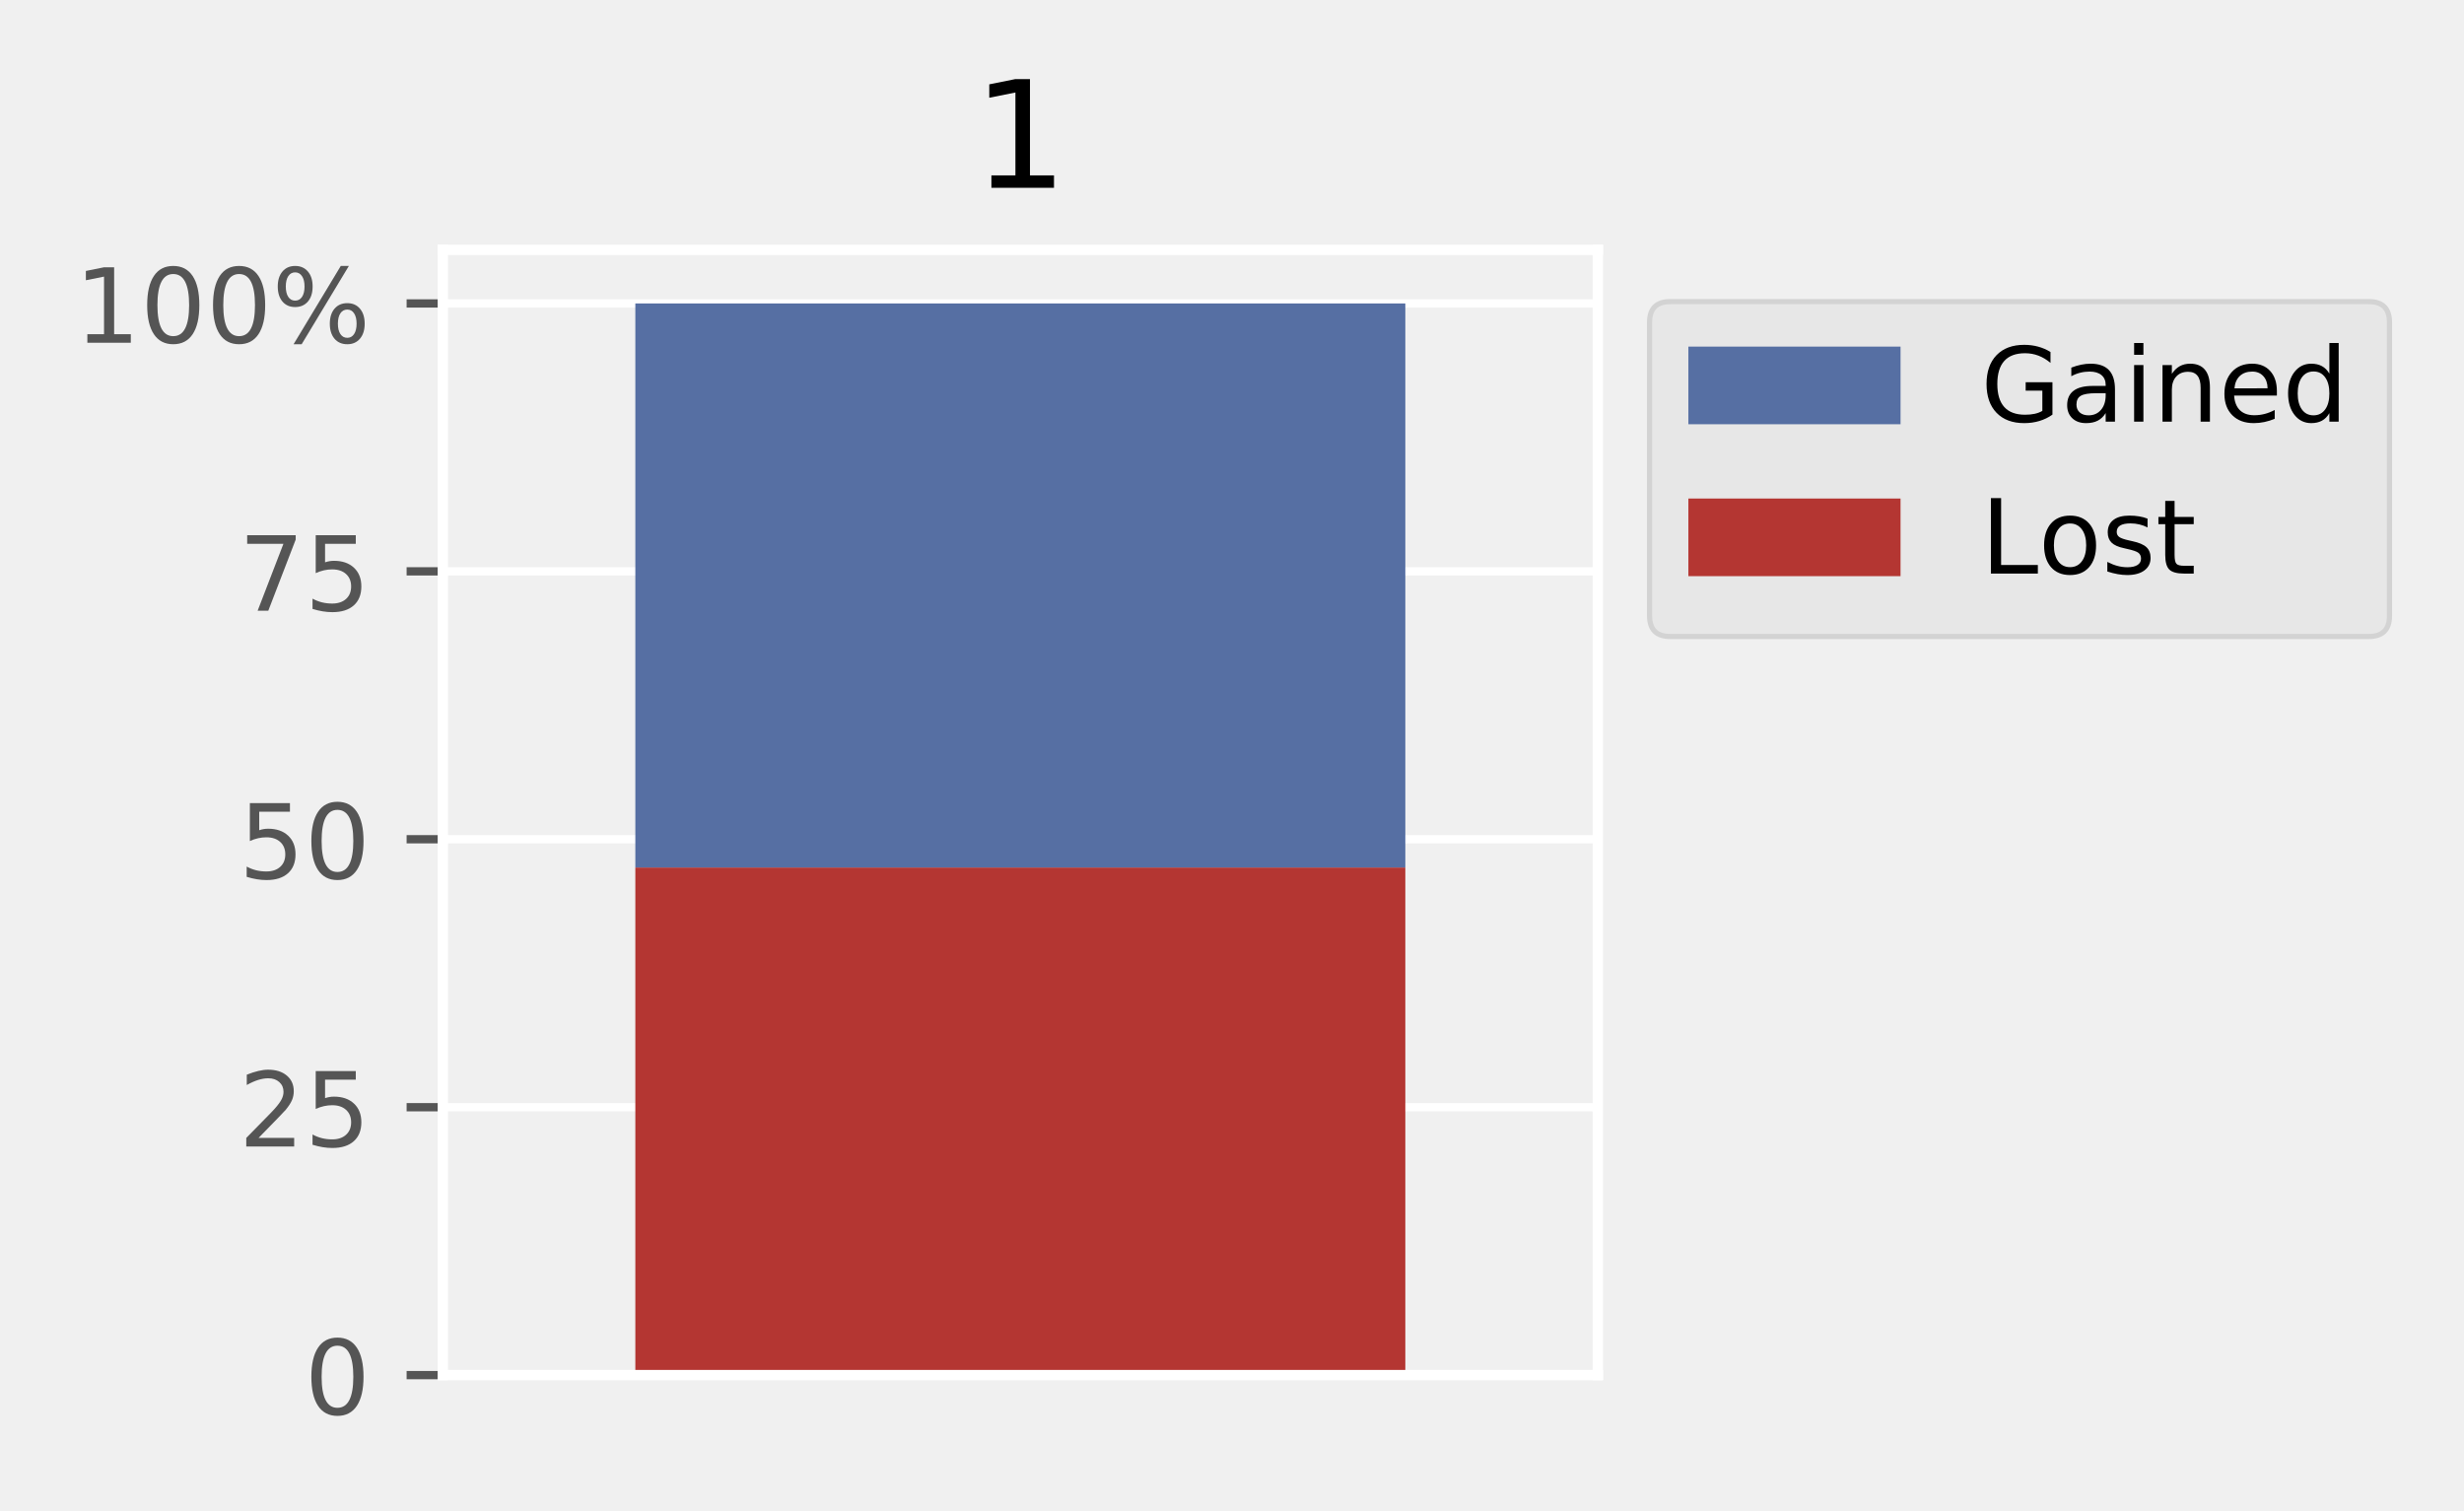
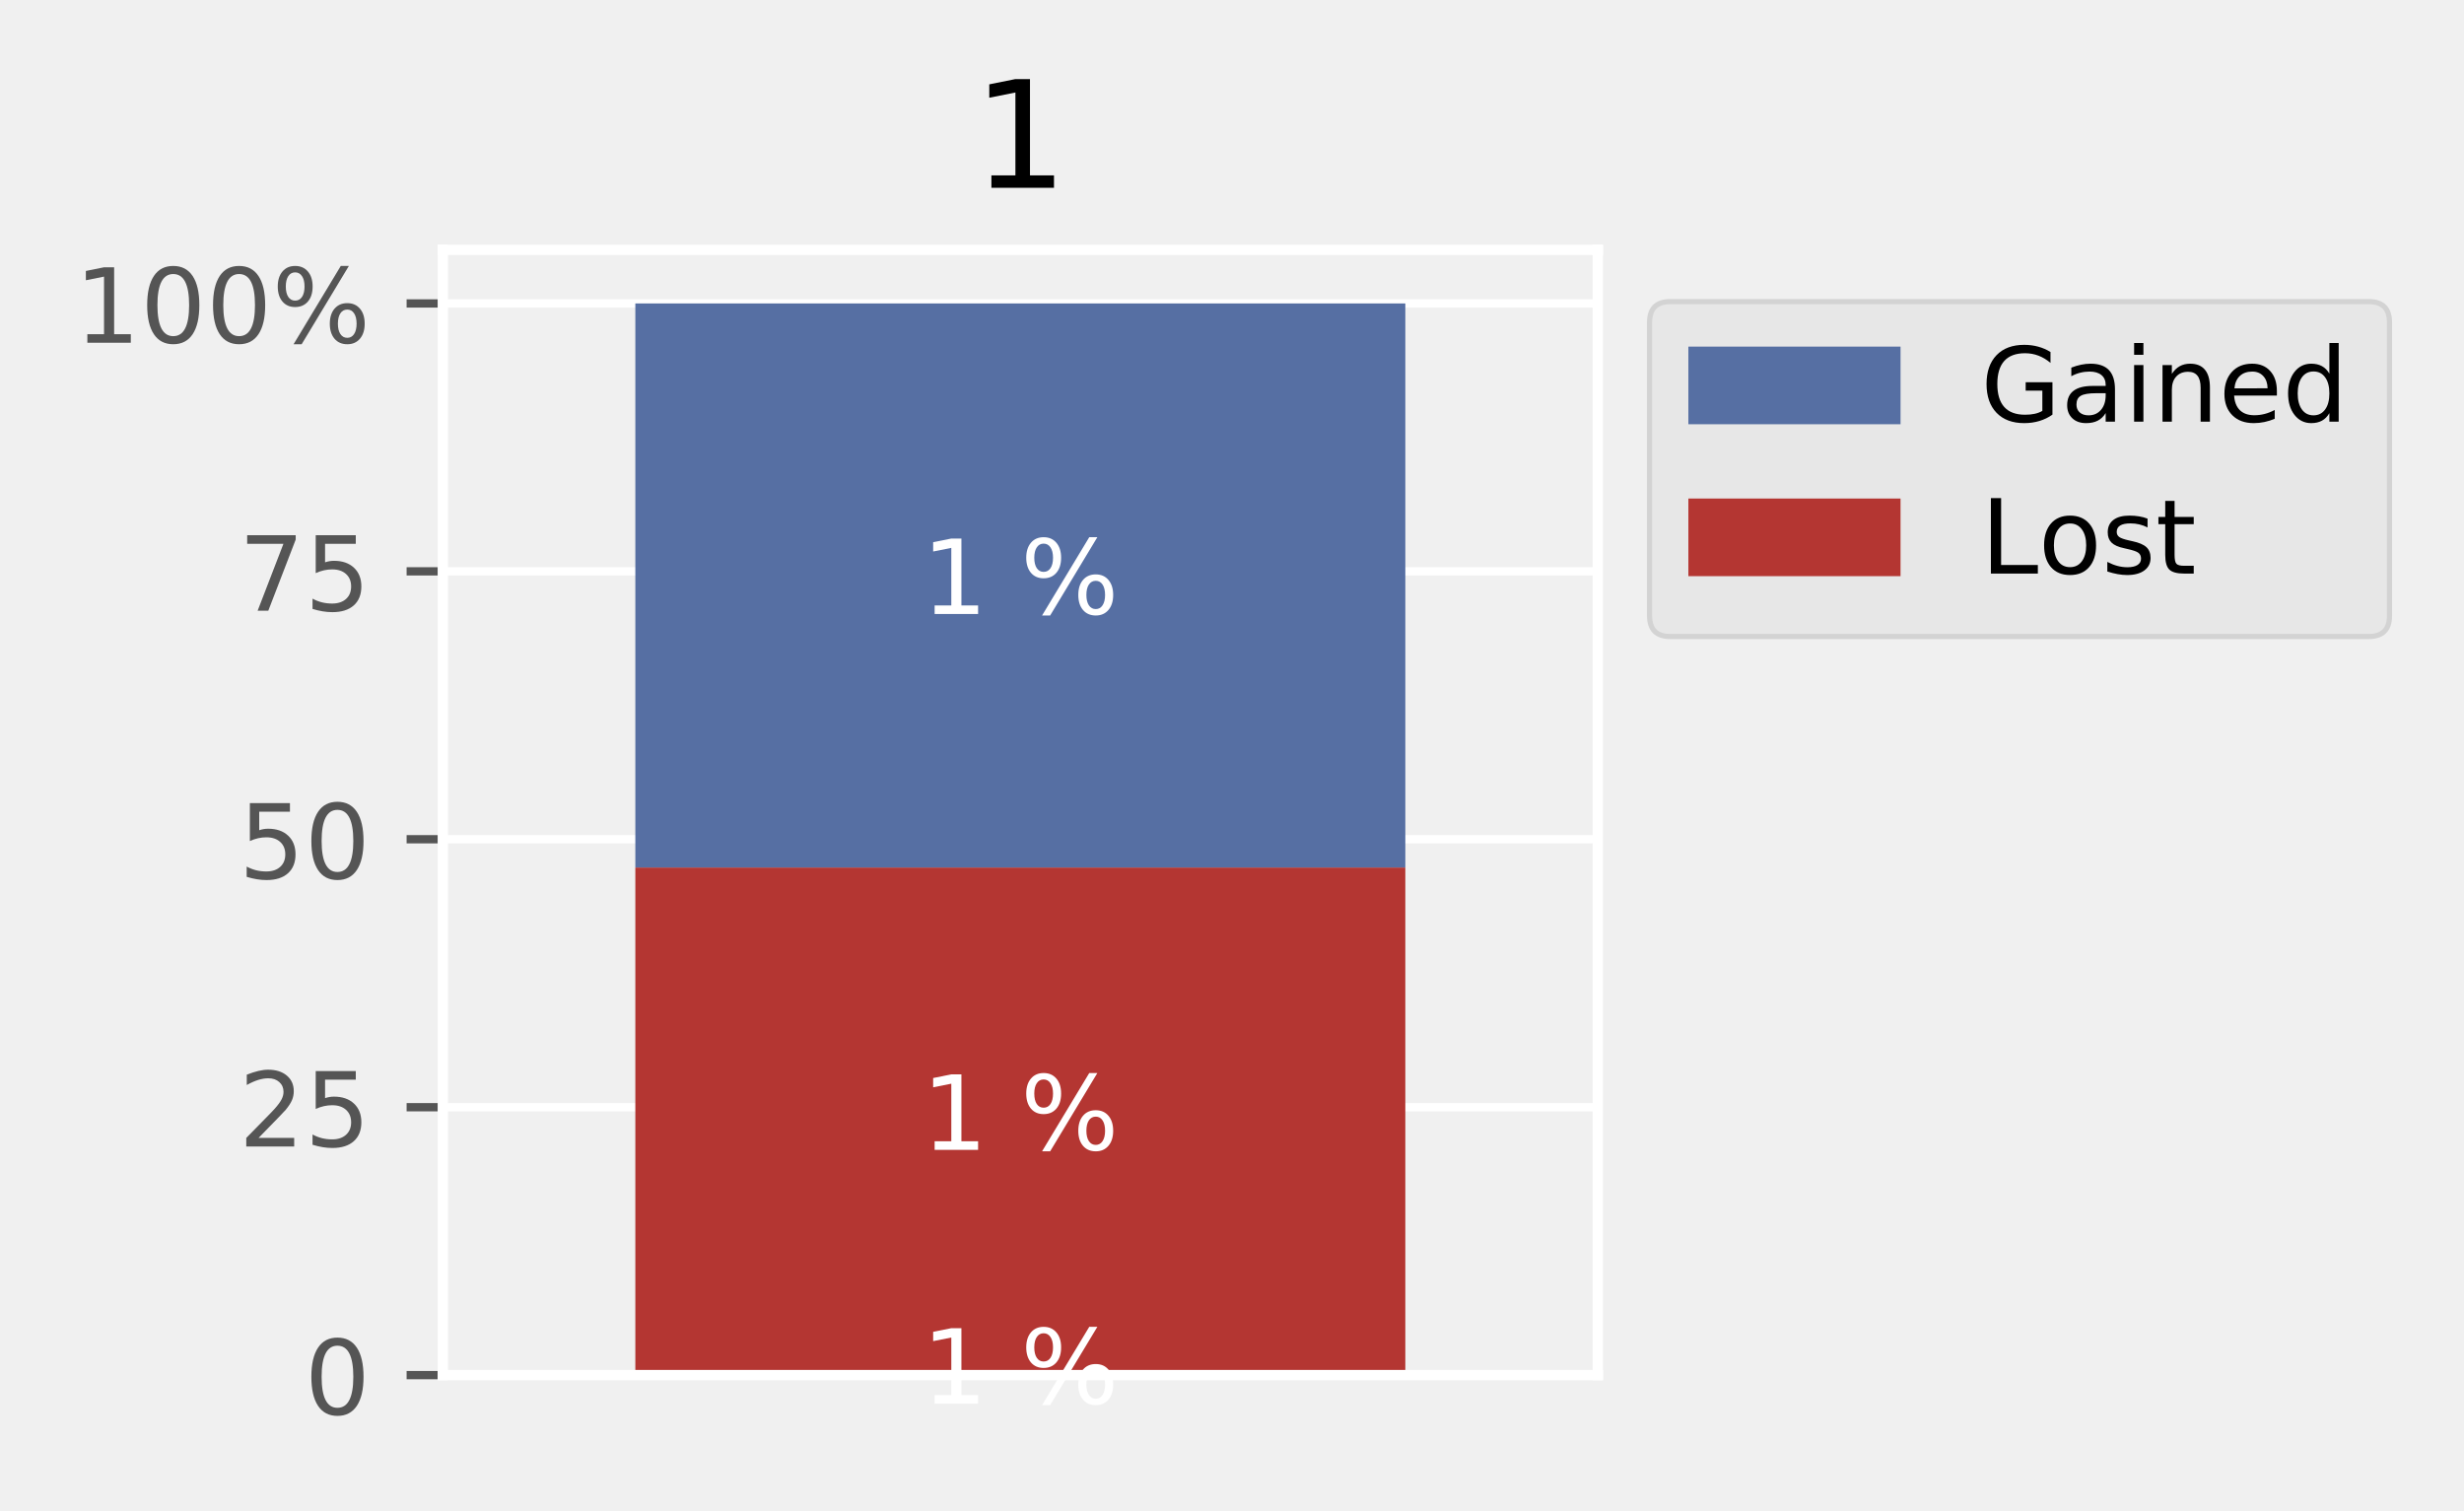
<svg xmlns="http://www.w3.org/2000/svg" xmlns:xlink="http://www.w3.org/1999/xlink" height="145.941pt" version="1.1" viewBox="0 0 238.083 145.941" width="238.083pt">
  <defs>
    <style type="text/css">
*{stroke-linecap:butt;stroke-linejoin:round;white-space:pre;}
  </style>
  </defs>
  <g id="figure_1">
    <g id="patch_1">
      <path d="M 0 145.941  L 238.083 145.941  L 238.083 0  L 0 0  z " style="fill:none;" />
    </g>
    <g id="axes_1">
      <g id="patch_2">
        <path d="M 42.789 132.862  L 154.389 132.862  L 154.389 24.142  L 42.789 24.142  z " style="fill:none;" />
      </g>
      <g id="matplotlib.axis_1" />
      <g id="matplotlib.axis_2">
        <g id="ytick_1">
          <g id="line2d_1">
-             <path clip-path="url(#pa7c0752841)" d="M 42.789 132.862  L 154.389 132.862  " style="fill:none;stroke:#ffffff;stroke-linecap:square;stroke-width:0.8;" />
+             <path clip-path="url(#pfc8fbf3b6d)" d="M 42.789 132.862  L 154.389 132.862  " style="fill:none;stroke:#ffffff;stroke-linecap:square;stroke-width:0.8;" />
          </g>
          <g id="line2d_2">
            <defs>
-               <path d="M 0 0  L -3.5 0  " id="mde234908a2" style="stroke:#555555;stroke-width:0.8;" />
-             </defs>
-             <g>
-               <use style="fill:#555555;stroke:#555555;stroke-width:0.8;" x="42.789" xlink:href="#mde234908a2" y="132.862" />
+               <path d="M 0 0  L -3.5 0  " id="m4230fe0ecb" style="stroke:#555555;stroke-width:0.8;" />
+             </defs>
+             <g>
+               <use style="fill:#555555;stroke:#555555;stroke-width:0.8;" x="42.789" xlink:href="#m4230fe0ecb" y="132.862" />
            </g>
          </g>
          <g id="text_1">
            <defs>
              <path d="M 31.781 66.406  Q 24.172 66.406 20.328 58.906  Q 16.5 51.422 16.5 36.375  Q 16.5 21.391 20.328 13.891  Q 24.172 6.391 31.781 6.391  Q 39.453 6.391 43.281 13.891  Q 47.125 21.391 47.125 36.375  Q 47.125 51.422 43.281 58.906  Q 39.453 66.406 31.781 66.406  z M 31.781 74.219  Q 44.047 74.219 50.516 64.516  Q 56.984 54.828 56.984 36.375  Q 56.984 17.969 50.516 8.266  Q 44.047 -1.422 31.781 -1.422  Q 19.531 -1.422 13.062 8.266  Q 6.594 17.969 6.594 36.375  Q 6.594 54.828 13.062 64.516  Q 19.531 74.219 31.781 74.219  z " id="DejaVuSans-48" />
            </defs>
            <g style="fill:#555555;" transform="translate(29.42656 136.661)scale(0.1 -0.1)">
              <use xlink:href="#DejaVuSans-48" />
            </g>
          </g>
        </g>
        <g id="ytick_2">
          <g id="line2d_3">
-             <path clip-path="url(#pa7c0752841)" d="M 42.789 106.976  L 154.389 106.976  " style="fill:none;stroke:#ffffff;stroke-linecap:square;stroke-width:0.8;" />
+             <path clip-path="url(#pfc8fbf3b6d)" d="M 42.789 106.976  L 154.389 106.976  " style="fill:none;stroke:#ffffff;stroke-linecap:square;stroke-width:0.8;" />
          </g>
          <g id="line2d_4">
            <g>
-               <use style="fill:#555555;stroke:#555555;stroke-width:0.8;" x="42.789" xlink:href="#mde234908a2" y="106.976" />
+               <use style="fill:#555555;stroke:#555555;stroke-width:0.8;" x="42.789" xlink:href="#m4230fe0ecb" y="106.976" />
            </g>
          </g>
          <g id="text_2">
            <defs>
              <path d="M 19.188 8.297  L 53.609 8.297  L 53.609 0  L 7.328 0  L 7.328 8.297  Q 12.938 14.109 22.625 23.891  Q 32.328 33.688 34.812 36.531  Q 39.547 41.844 41.422 45.531  Q 43.312 49.219 43.312 52.781  Q 43.312 58.594 39.234 62.25  Q 35.156 65.922 28.609 65.922  Q 23.969 65.922 18.812 64.312  Q 13.672 62.703 7.812 59.422  L 7.812 69.391  Q 13.766 71.781 18.938 73  Q 24.125 74.219 28.422 74.219  Q 39.75 74.219 46.484 68.547  Q 53.219 62.891 53.219 53.422  Q 53.219 48.922 51.531 44.891  Q 49.859 40.875 45.406 35.406  Q 44.188 33.984 37.641 27.219  Q 31.109 20.453 19.188 8.297  z " id="DejaVuSans-50" />
              <path d="M 10.797 72.906  L 49.516 72.906  L 49.516 64.594  L 19.828 64.594  L 19.828 46.734  Q 21.969 47.469 24.109 47.828  Q 26.266 48.188 28.422 48.188  Q 40.625 48.188 47.75 41.5  Q 54.891 34.812 54.891 23.391  Q 54.891 11.625 47.562 5.094  Q 40.234 -1.422 26.906 -1.422  Q 22.312 -1.422 17.547 -0.641  Q 12.797 0.141 7.719 1.703  L 7.719 11.625  Q 12.109 9.234 16.797 8.062  Q 21.484 6.891 26.703 6.891  Q 35.156 6.891 40.078 11.328  Q 45.016 15.766 45.016 23.391  Q 45.016 31 40.078 35.438  Q 35.156 39.891 26.703 39.891  Q 22.75 39.891 18.812 39.016  Q 14.891 38.141 10.797 36.281  z " id="DejaVuSans-53" />
            </defs>
            <g style="fill:#555555;" transform="translate(23.06406 110.7753)scale(0.1 -0.1)">
              <use xlink:href="#DejaVuSans-50" />
              <use x="63.623" xlink:href="#DejaVuSans-53" />
            </g>
          </g>
        </g>
        <g id="ytick_3">
          <g id="line2d_5">
-             <path clip-path="url(#pa7c0752841)" d="M 42.789 81.09  L 154.389 81.09  " style="fill:none;stroke:#ffffff;stroke-linecap:square;stroke-width:0.8;" />
+             <path clip-path="url(#pfc8fbf3b6d)" d="M 42.789 81.09  L 154.389 81.09  " style="fill:none;stroke:#ffffff;stroke-linecap:square;stroke-width:0.8;" />
          </g>
          <g id="line2d_6">
            <g>
-               <use style="fill:#555555;stroke:#555555;stroke-width:0.8;" x="42.789" xlink:href="#mde234908a2" y="81.09" />
+               <use style="fill:#555555;stroke:#555555;stroke-width:0.8;" x="42.789" xlink:href="#m4230fe0ecb" y="81.09" />
            </g>
          </g>
          <g id="text_3">
            <g style="fill:#555555;" transform="translate(23.06406 84.88954)scale(0.1 -0.1)">
              <use xlink:href="#DejaVuSans-53" />
              <use x="63.623" xlink:href="#DejaVuSans-48" />
            </g>
          </g>
        </g>
        <g id="ytick_4">
          <g id="line2d_7">
-             <path clip-path="url(#pa7c0752841)" d="M 42.789 55.205  L 154.389 55.205  " style="fill:none;stroke:#ffffff;stroke-linecap:square;stroke-width:0.8;" />
+             <path clip-path="url(#pfc8fbf3b6d)" d="M 42.789 55.205  L 154.389 55.205  " style="fill:none;stroke:#ffffff;stroke-linecap:square;stroke-width:0.8;" />
          </g>
          <g id="line2d_8">
            <g>
-               <use style="fill:#555555;stroke:#555555;stroke-width:0.8;" x="42.789" xlink:href="#mde234908a2" y="55.205" />
+               <use style="fill:#555555;stroke:#555555;stroke-width:0.8;" x="42.789" xlink:href="#m4230fe0ecb" y="55.205" />
            </g>
          </g>
          <g id="text_4">
            <defs>
              <path d="M 8.203 72.906  L 55.078 72.906  L 55.078 68.703  L 28.609 0  L 18.312 0  L 43.219 64.594  L 8.203 64.594  z " id="DejaVuSans-55" />
            </defs>
            <g style="fill:#555555;" transform="translate(23.06406 59.00383)scale(0.1 -0.1)">
              <use xlink:href="#DejaVuSans-55" />
              <use x="63.623" xlink:href="#DejaVuSans-53" />
            </g>
          </g>
        </g>
        <g id="ytick_5">
          <g id="line2d_9">
-             <path clip-path="url(#pa7c0752841)" d="M 42.789 29.319  L 154.389 29.319  " style="fill:none;stroke:#ffffff;stroke-linecap:square;stroke-width:0.8;" />
+             <path clip-path="url(#pfc8fbf3b6d)" d="M 42.789 29.319  L 154.389 29.319  " style="fill:none;stroke:#ffffff;stroke-linecap:square;stroke-width:0.8;" />
          </g>
          <g id="line2d_10">
            <g>
-               <use style="fill:#555555;stroke:#555555;stroke-width:0.8;" x="42.789" xlink:href="#mde234908a2" y="29.319" />
+               <use style="fill:#555555;stroke:#555555;stroke-width:0.8;" x="42.789" xlink:href="#m4230fe0ecb" y="29.319" />
            </g>
          </g>
          <g id="text_5">
            <defs>
              <path d="M 12.406 8.297  L 28.516 8.297  L 28.516 63.922  L 10.984 60.406  L 10.984 69.391  L 28.422 72.906  L 38.281 72.906  L 38.281 8.297  L 54.391 8.297  L 54.391 0  L 12.406 0  z " id="DejaVuSans-49" />
              <path d="M 72.703 32.078  Q 68.453 32.078 66.031 28.469  Q 63.625 24.859 63.625 18.406  Q 63.625 12.062 66.031 8.422  Q 68.453 4.781 72.703 4.781  Q 76.859 4.781 79.266 8.422  Q 81.688 12.062 81.688 18.406  Q 81.688 24.812 79.266 28.438  Q 76.859 32.078 72.703 32.078  z M 72.703 38.281  Q 80.422 38.281 84.953 32.906  Q 89.5 27.547 89.5 18.406  Q 89.5 9.281 84.938 3.922  Q 80.375 -1.422 72.703 -1.422  Q 64.891 -1.422 60.344 3.922  Q 55.812 9.281 55.812 18.406  Q 55.812 27.594 60.375 32.938  Q 64.938 38.281 72.703 38.281  z M 22.312 68.016  Q 18.109 68.016 15.688 64.375  Q 13.281 60.75 13.281 54.391  Q 13.281 47.953 15.672 44.328  Q 18.062 40.719 22.312 40.719  Q 26.562 40.719 28.969 44.328  Q 31.391 47.953 31.391 54.391  Q 31.391 60.688 28.953 64.344  Q 26.516 68.016 22.312 68.016  z M 66.406 74.219  L 74.219 74.219  L 28.609 -1.422  L 20.797 -1.422  z M 22.312 74.219  Q 30.031 74.219 34.609 68.875  Q 39.203 63.531 39.203 54.391  Q 39.203 45.172 34.641 39.844  Q 30.078 34.516 22.312 34.516  Q 14.547 34.516 10.031 39.859  Q 5.516 45.219 5.516 54.391  Q 5.516 63.484 10.047 68.844  Q 14.594 74.219 22.312 74.219  z " id="DejaVuSans-37" />
            </defs>
            <g style="fill:#555555;" transform="translate(7.2 33.11811)scale(0.1 -0.1)">
              <use xlink:href="#DejaVuSans-49" />
              <use x="63.623" xlink:href="#DejaVuSans-48" />
              <use x="127.246" xlink:href="#DejaVuSans-48" />
              <use x="190.869" xlink:href="#DejaVuSans-37" />
            </g>
          </g>
        </g>
      </g>
      <g id="patch_3">
-         <path clip-path="url(#pa7c0752841)" d="M 61.389 132.862  L 135.789 132.862  L 135.789 132.862  L 61.389 132.862  z " style="fill:#566fa3;" />
+         <path clip-path="url(#pfc8fbf3b6d)" d="M 61.389 132.862  L 135.789 132.862  L 135.789 132.862  L 61.389 132.862  z " style="fill:#566fa3;" />
      </g>
      <g id="patch_4">
-         <path clip-path="url(#pa7c0752841)" d="M 61.389 132.862  L 135.789 132.862  L 135.789 83.815  L 61.389 83.815  z " style="fill:#b43632;" />
+         <path clip-path="url(#pfc8fbf3b6d)" d="M 61.389 132.862  L 135.789 132.862  L 135.789 83.815  L 61.389 83.815  z " style="fill:#b43632;" />
      </g>
      <g id="patch_5">
-         <path clip-path="url(#pa7c0752841)" d="M 61.389 83.815  L 135.789 83.815  L 135.789 29.319  L 61.389 29.319  z " style="fill:#566fa3;" />
+         <path clip-path="url(#pfc8fbf3b6d)" d="M 61.389 83.815  L 135.789 83.815  L 135.789 29.319  L 61.389 29.319  z " style="fill:#566fa3;" />
      </g>
      <g id="patch_6">
        <path d="M 42.789 132.862  L 42.789 24.142  " style="fill:none;stroke:#ffffff;stroke-linecap:square;stroke-linejoin:miter;" />
      </g>
      <g id="patch_7">
        <path d="M 154.389 132.862  L 154.389 24.142  " style="fill:none;stroke:#ffffff;stroke-linecap:square;stroke-linejoin:miter;" />
      </g>
      <g id="patch_8">
        <path d="M 42.789 132.862  L 154.389 132.862  " style="fill:none;stroke:#ffffff;stroke-linecap:square;stroke-linejoin:miter;" />
      </g>
      <g id="patch_9">
        <path d="M 42.789 24.142  L 154.389 24.142  " style="fill:none;stroke:#ffffff;stroke-linecap:square;stroke-linejoin:miter;" />
      </g>
      <g id="text_6">
+         <defs>
+           <path id="DejaVuSans-32" />
+         </defs>
+         <g style="fill:#ffffff;" transform="translate(89.06797 135.6211)scale(0.1 -0.1)">
+           <use xlink:href="#DejaVuSans-49" />
+           <use x="63.623" xlink:href="#DejaVuSans-32" />
+           <use x="95.41" xlink:href="#DejaVuSans-37" />
+         </g>
+       </g>
+       <g id="text_7">
+         <g style="fill:#ffffff;" transform="translate(89.06797 111.0978)scale(0.1 -0.1)">
+           <use xlink:href="#DejaVuSans-49" />
+           <use x="63.623" xlink:href="#DejaVuSans-32" />
+           <use x="95.41" xlink:href="#DejaVuSans-37" />
+         </g>
+       </g>
+       <g id="text_8">
+         <g style="fill:#ffffff;" transform="translate(89.06797 59.32639)scale(0.1 -0.1)">
+           <use xlink:href="#DejaVuSans-49" />
+           <use x="63.623" xlink:href="#DejaVuSans-32" />
+           <use x="95.41" xlink:href="#DejaVuSans-37" />
+         </g>
+       </g>
+       <g id="text_9">
        <g transform="translate(94.00806 18.14175)scale(0.144 -0.144)">
          <use xlink:href="#DejaVuSans-49" />
        </g>
      </g>
      <g id="legend_1">
        <g id="patch_10">
          <path d="M 161.389 61.498  L 228.883 61.498  Q 230.883 61.498 230.883 59.498  L 230.883 31.142  Q 230.883 29.142 228.883 29.142  L 161.389 29.142  Q 159.389 29.142 159.389 31.142  L 159.389 59.498  Q 159.389 61.498 161.389 61.498  z " style="fill:#e5e5e5;opacity:0.8;stroke:#cccccc;stroke-linejoin:miter;stroke-width:0.5;" />
        </g>
        <g id="patch_11">
          <path d="M 163.389 40.74  L 183.389 40.74  L 183.389 33.74  L 163.389 33.74  z " style="fill:#566fa3;stroke:#566fa3;stroke-linejoin:miter;stroke-width:0.5;" />
        </g>
-         <g id="text_7">
+         <g id="text_10">
          <defs>
            <path d="M 59.516 10.406  L 59.516 29.984  L 43.406 29.984  L 43.406 38.094  L 69.281 38.094  L 69.281 6.781  Q 63.578 2.734 56.688 0.656  Q 49.812 -1.422 42 -1.422  Q 24.906 -1.422 15.25 8.562  Q 5.609 18.562 5.609 36.375  Q 5.609 54.25 15.25 64.234  Q 24.906 74.219 42 74.219  Q 49.125 74.219 55.547 72.453  Q 61.969 70.703 67.391 67.281  L 67.391 56.781  Q 61.922 61.422 55.766 63.766  Q 49.609 66.109 42.828 66.109  Q 29.438 66.109 22.719 58.641  Q 16.016 51.172 16.016 36.375  Q 16.016 21.625 22.719 14.156  Q 29.438 6.688 42.828 6.688  Q 48.047 6.688 52.141 7.594  Q 56.25 8.5 59.516 10.406  z " id="DejaVuSans-71" />
            <path d="M 34.281 27.484  Q 23.391 27.484 19.188 25  Q 14.984 22.516 14.984 16.5  Q 14.984 11.719 18.141 8.906  Q 21.297 6.109 26.703 6.109  Q 34.188 6.109 38.703 11.406  Q 43.219 16.703 43.219 25.484  L 43.219 27.484  z M 52.203 31.203  L 52.203 0  L 43.219 0  L 43.219 8.297  Q 40.141 3.328 35.547 0.953  Q 30.953 -1.422 24.312 -1.422  Q 15.922 -1.422 10.953 3.297  Q 6 8.016 6 15.922  Q 6 25.141 12.172 29.828  Q 18.359 34.516 30.609 34.516  L 43.219 34.516  L 43.219 35.406  Q 43.219 41.609 39.141 45  Q 35.062 48.391 27.688 48.391  Q 23 48.391 18.547 47.266  Q 14.109 46.141 10.016 43.891  L 10.016 52.203  Q 14.938 54.109 19.578 55.047  Q 24.219 56 28.609 56  Q 40.484 56 46.344 49.844  Q 52.203 43.703 52.203 31.203  z " id="DejaVuSans-97" />
            <path d="M 9.422 54.688  L 18.406 54.688  L 18.406 0  L 9.422 0  z M 9.422 75.984  L 18.406 75.984  L 18.406 64.594  L 9.422 64.594  z " id="DejaVuSans-105" />
            <path d="M 54.891 33.016  L 54.891 0  L 45.906 0  L 45.906 32.719  Q 45.906 40.484 42.875 44.328  Q 39.844 48.188 33.797 48.188  Q 26.516 48.188 22.312 43.547  Q 18.109 38.922 18.109 30.906  L 18.109 0  L 9.078 0  L 9.078 54.688  L 18.109 54.688  L 18.109 46.188  Q 21.344 51.125 25.703 53.562  Q 30.078 56 35.797 56  Q 45.219 56 50.047 50.172  Q 54.891 44.344 54.891 33.016  z " id="DejaVuSans-110" />
            <path d="M 56.203 29.594  L 56.203 25.203  L 14.891 25.203  Q 15.484 15.922 20.484 11.062  Q 25.484 6.203 34.422 6.203  Q 39.594 6.203 44.453 7.469  Q 49.312 8.734 54.109 11.281  L 54.109 2.781  Q 49.266 0.734 44.188 -0.344  Q 39.109 -1.422 33.891 -1.422  Q 20.797 -1.422 13.156 6.188  Q 5.516 13.812 5.516 26.812  Q 5.516 40.234 12.766 48.109  Q 20.016 56 32.328 56  Q 43.359 56 49.781 48.891  Q 56.203 41.797 56.203 29.594  z M 47.219 32.234  Q 47.125 39.594 43.094 43.984  Q 39.062 48.391 32.422 48.391  Q 24.906 48.391 20.391 44.141  Q 15.875 39.891 15.188 32.172  z " id="DejaVuSans-101" />
            <path d="M 45.406 46.391  L 45.406 75.984  L 54.391 75.984  L 54.391 0  L 45.406 0  L 45.406 8.203  Q 42.578 3.328 38.25 0.953  Q 33.938 -1.422 27.875 -1.422  Q 17.969 -1.422 11.734 6.484  Q 5.516 14.406 5.516 27.297  Q 5.516 40.188 11.734 48.094  Q 17.969 56 27.875 56  Q 33.938 56 38.25 53.625  Q 42.578 51.266 45.406 46.391  z M 14.797 27.297  Q 14.797 17.391 18.875 11.75  Q 22.953 6.109 30.078 6.109  Q 37.203 6.109 41.297 11.75  Q 45.406 17.391 45.406 27.297  Q 45.406 37.203 41.297 42.844  Q 37.203 48.484 30.078 48.484  Q 22.953 48.484 18.875 42.844  Q 14.797 37.203 14.797 27.297  z " id="DejaVuSans-100" />
          </defs>
          <g transform="translate(191.3891 40.74019)scale(0.1 -0.1)">
            <use xlink:href="#DejaVuSans-71" />
            <use x="77.49" xlink:href="#DejaVuSans-97" />
            <use x="138.77" xlink:href="#DejaVuSans-105" />
            <use x="166.553" xlink:href="#DejaVuSans-110" />
            <use x="229.932" xlink:href="#DejaVuSans-101" />
            <use x="291.455" xlink:href="#DejaVuSans-100" />
          </g>
        </g>
        <g id="patch_12">
          <path d="M 163.389 55.418  L 183.389 55.418  L 183.389 48.418  L 163.389 48.418  z " style="fill:#b43632;stroke:#b43632;stroke-linejoin:miter;stroke-width:0.5;" />
        </g>
-         <g id="text_8">
+         <g id="text_11">
          <defs>
            <path d="M 9.812 72.906  L 19.672 72.906  L 19.672 8.297  L 55.172 8.297  L 55.172 0  L 9.812 0  z " id="DejaVuSans-76" />
            <path d="M 30.609 48.391  Q 23.391 48.391 19.188 42.75  Q 14.984 37.109 14.984 27.297  Q 14.984 17.484 19.156 11.844  Q 23.344 6.203 30.609 6.203  Q 37.797 6.203 41.984 11.859  Q 46.188 17.531 46.188 27.297  Q 46.188 37.016 41.984 42.703  Q 37.797 48.391 30.609 48.391  z M 30.609 56  Q 42.328 56 49.016 48.375  Q 55.719 40.766 55.719 27.297  Q 55.719 13.875 49.016 6.219  Q 42.328 -1.422 30.609 -1.422  Q 18.844 -1.422 12.172 6.219  Q 5.516 13.875 5.516 27.297  Q 5.516 40.766 12.172 48.375  Q 18.844 56 30.609 56  z " id="DejaVuSans-111" />
            <path d="M 44.281 53.078  L 44.281 44.578  Q 40.484 46.531 36.375 47.5  Q 32.281 48.484 27.875 48.484  Q 21.188 48.484 17.844 46.438  Q 14.5 44.391 14.5 40.281  Q 14.5 37.156 16.891 35.375  Q 19.281 33.594 26.516 31.984  L 29.594 31.297  Q 39.156 29.25 43.188 25.516  Q 47.219 21.781 47.219 15.094  Q 47.219 7.469 41.188 3.016  Q 35.156 -1.422 24.609 -1.422  Q 20.219 -1.422 15.453 -0.562  Q 10.688 0.297 5.422 2  L 5.422 11.281  Q 10.406 8.688 15.234 7.391  Q 20.062 6.109 24.812 6.109  Q 31.156 6.109 34.562 8.281  Q 37.984 10.453 37.984 14.406  Q 37.984 18.062 35.516 20.016  Q 33.062 21.969 24.703 23.781  L 21.578 24.516  Q 13.234 26.266 9.516 29.906  Q 5.812 33.547 5.812 39.891  Q 5.812 47.609 11.281 51.797  Q 16.75 56 26.812 56  Q 31.781 56 36.172 55.266  Q 40.578 54.547 44.281 53.078  z " id="DejaVuSans-115" />
            <path d="M 18.312 70.219  L 18.312 54.688  L 36.812 54.688  L 36.812 47.703  L 18.312 47.703  L 18.312 18.016  Q 18.312 11.328 20.141 9.422  Q 21.969 7.516 27.594 7.516  L 36.812 7.516  L 36.812 0  L 27.594 0  Q 17.188 0 13.234 3.875  Q 9.281 7.766 9.281 18.016  L 9.281 47.703  L 2.688 47.703  L 2.688 54.688  L 9.281 54.688  L 9.281 70.219  z " id="DejaVuSans-116" />
          </defs>
          <g transform="translate(191.3891 55.41831)scale(0.1 -0.1)">
            <use xlink:href="#DejaVuSans-76" />
            <use x="55.697" xlink:href="#DejaVuSans-111" />
            <use x="116.879" xlink:href="#DejaVuSans-115" />
            <use x="168.979" xlink:href="#DejaVuSans-116" />
          </g>
        </g>
      </g>
    </g>
  </g>
  <defs>
-     <clipPath id="pa7c0752841">
+     <clipPath id="pfc8fbf3b6d">
      <rect height="108.72" width="111.6" x="42.789" y="24.142" />
    </clipPath>
  </defs>
</svg>
